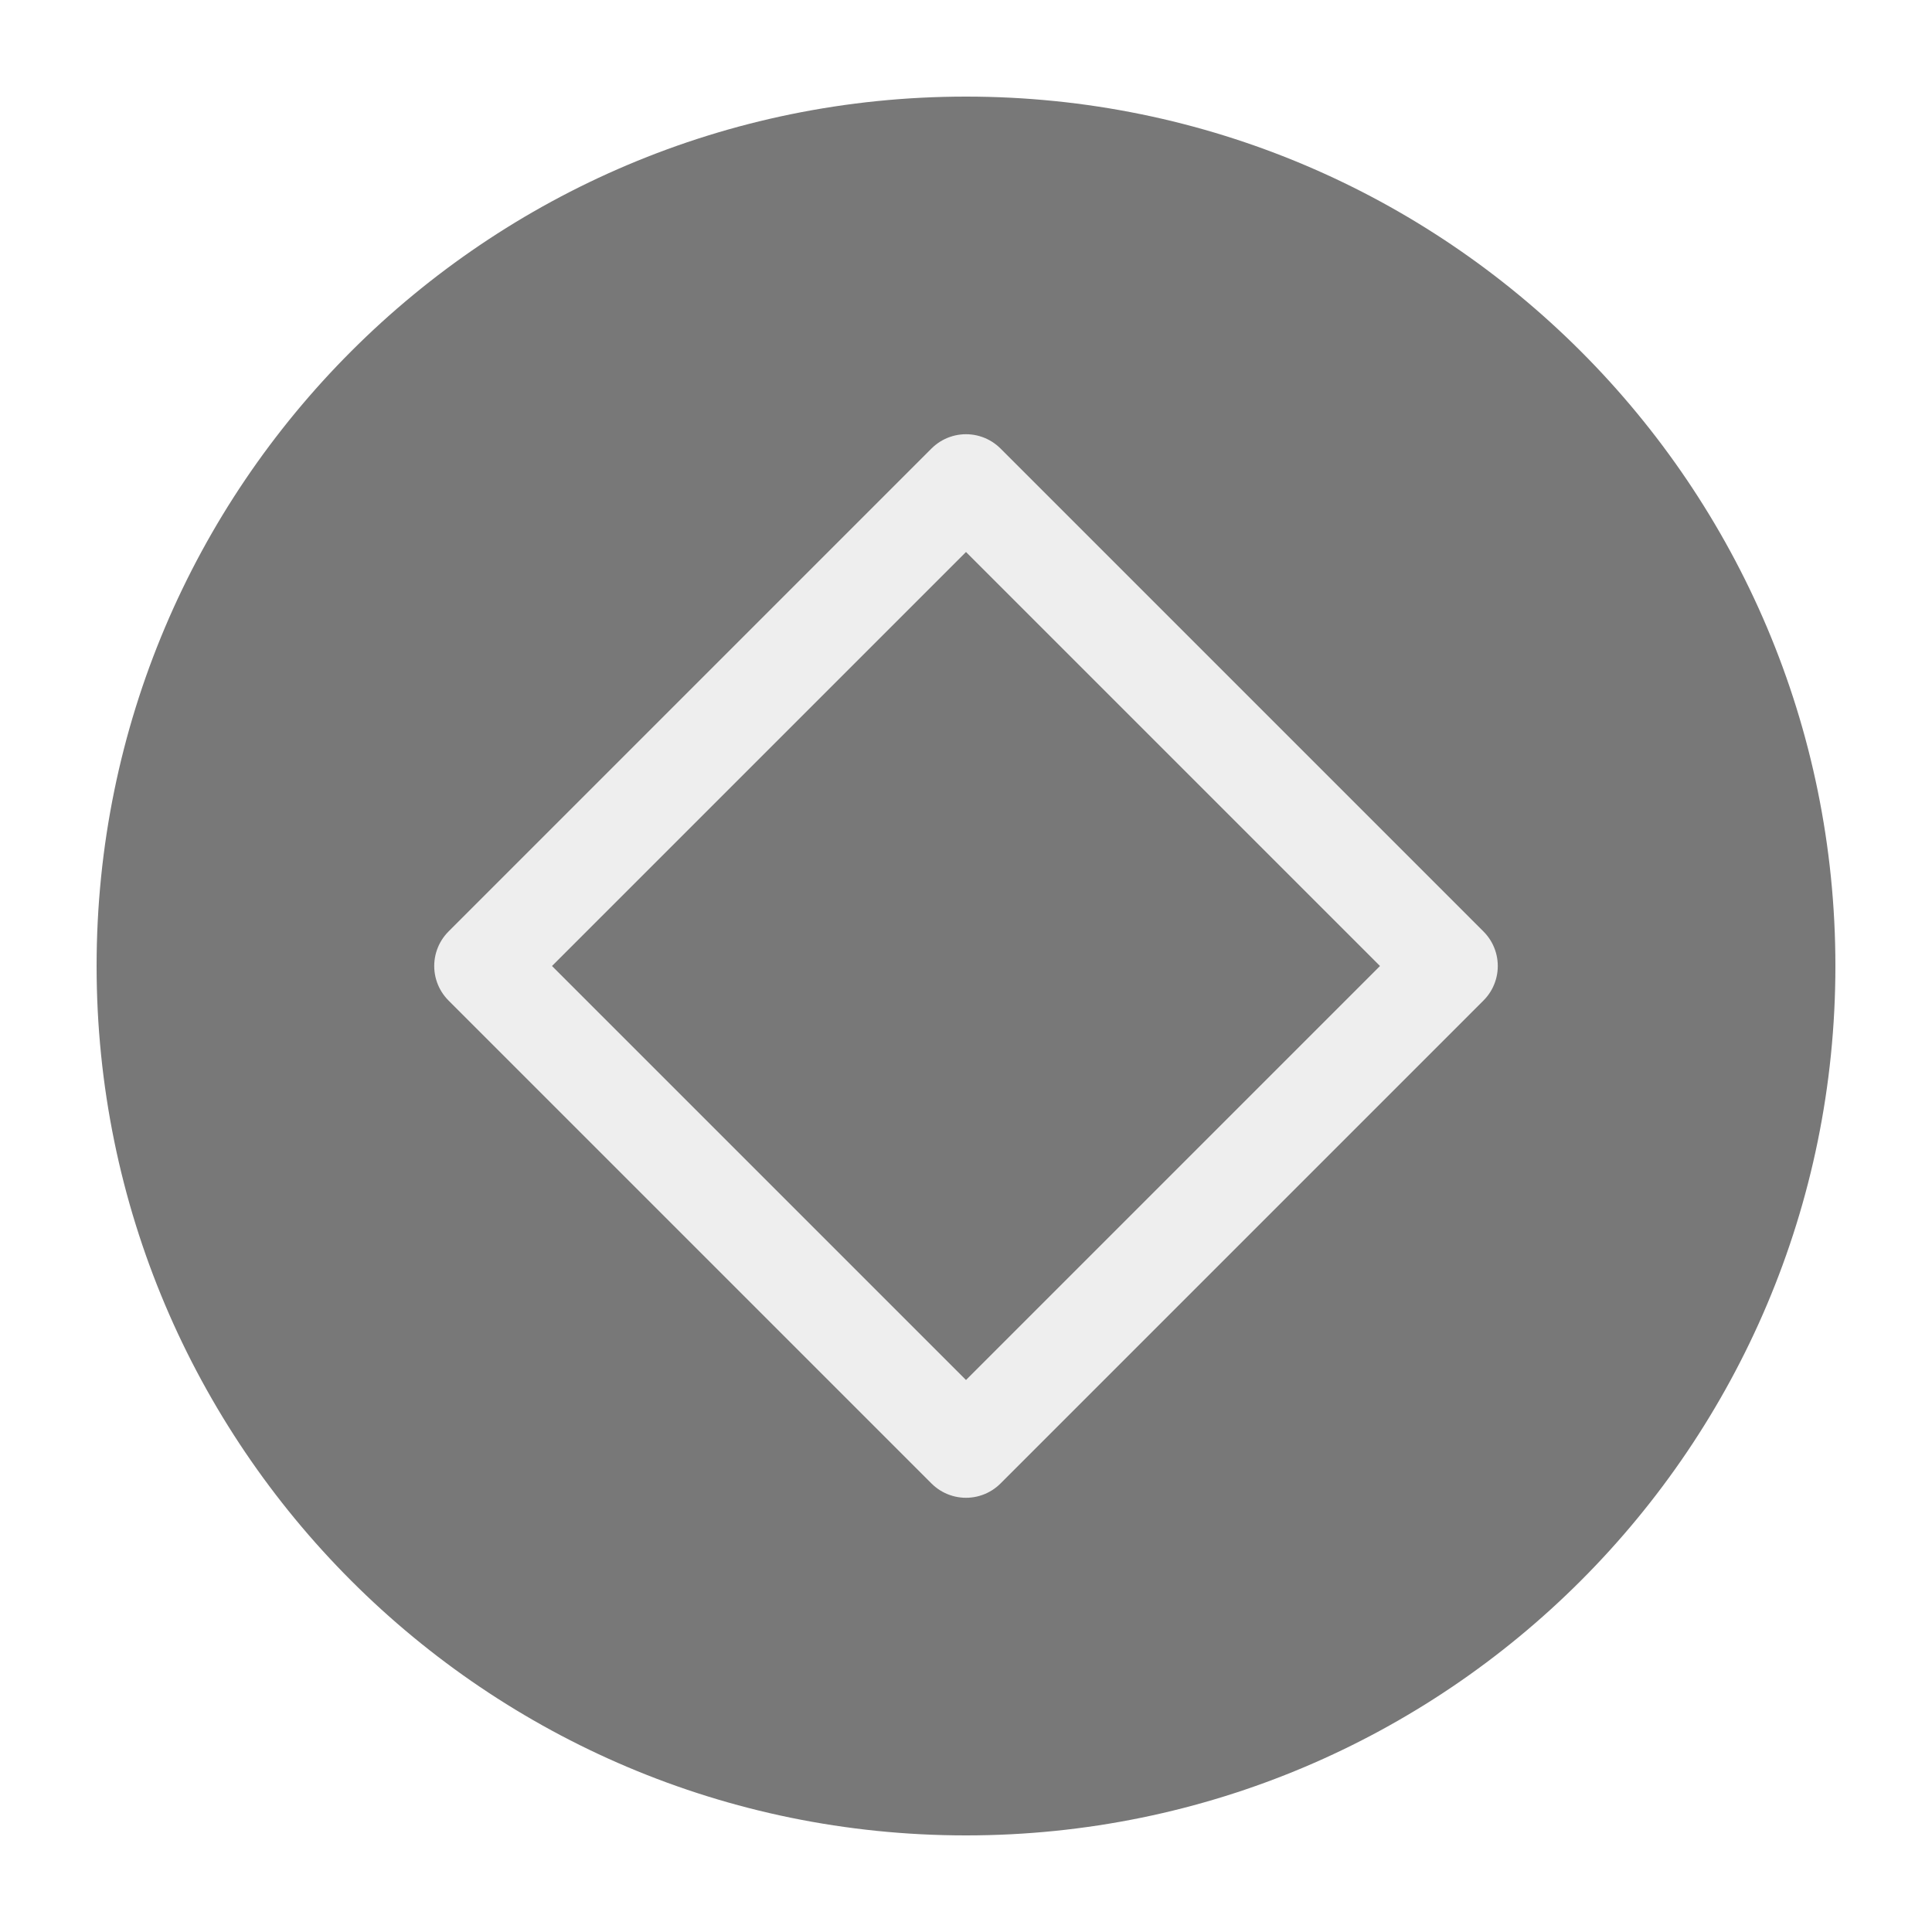
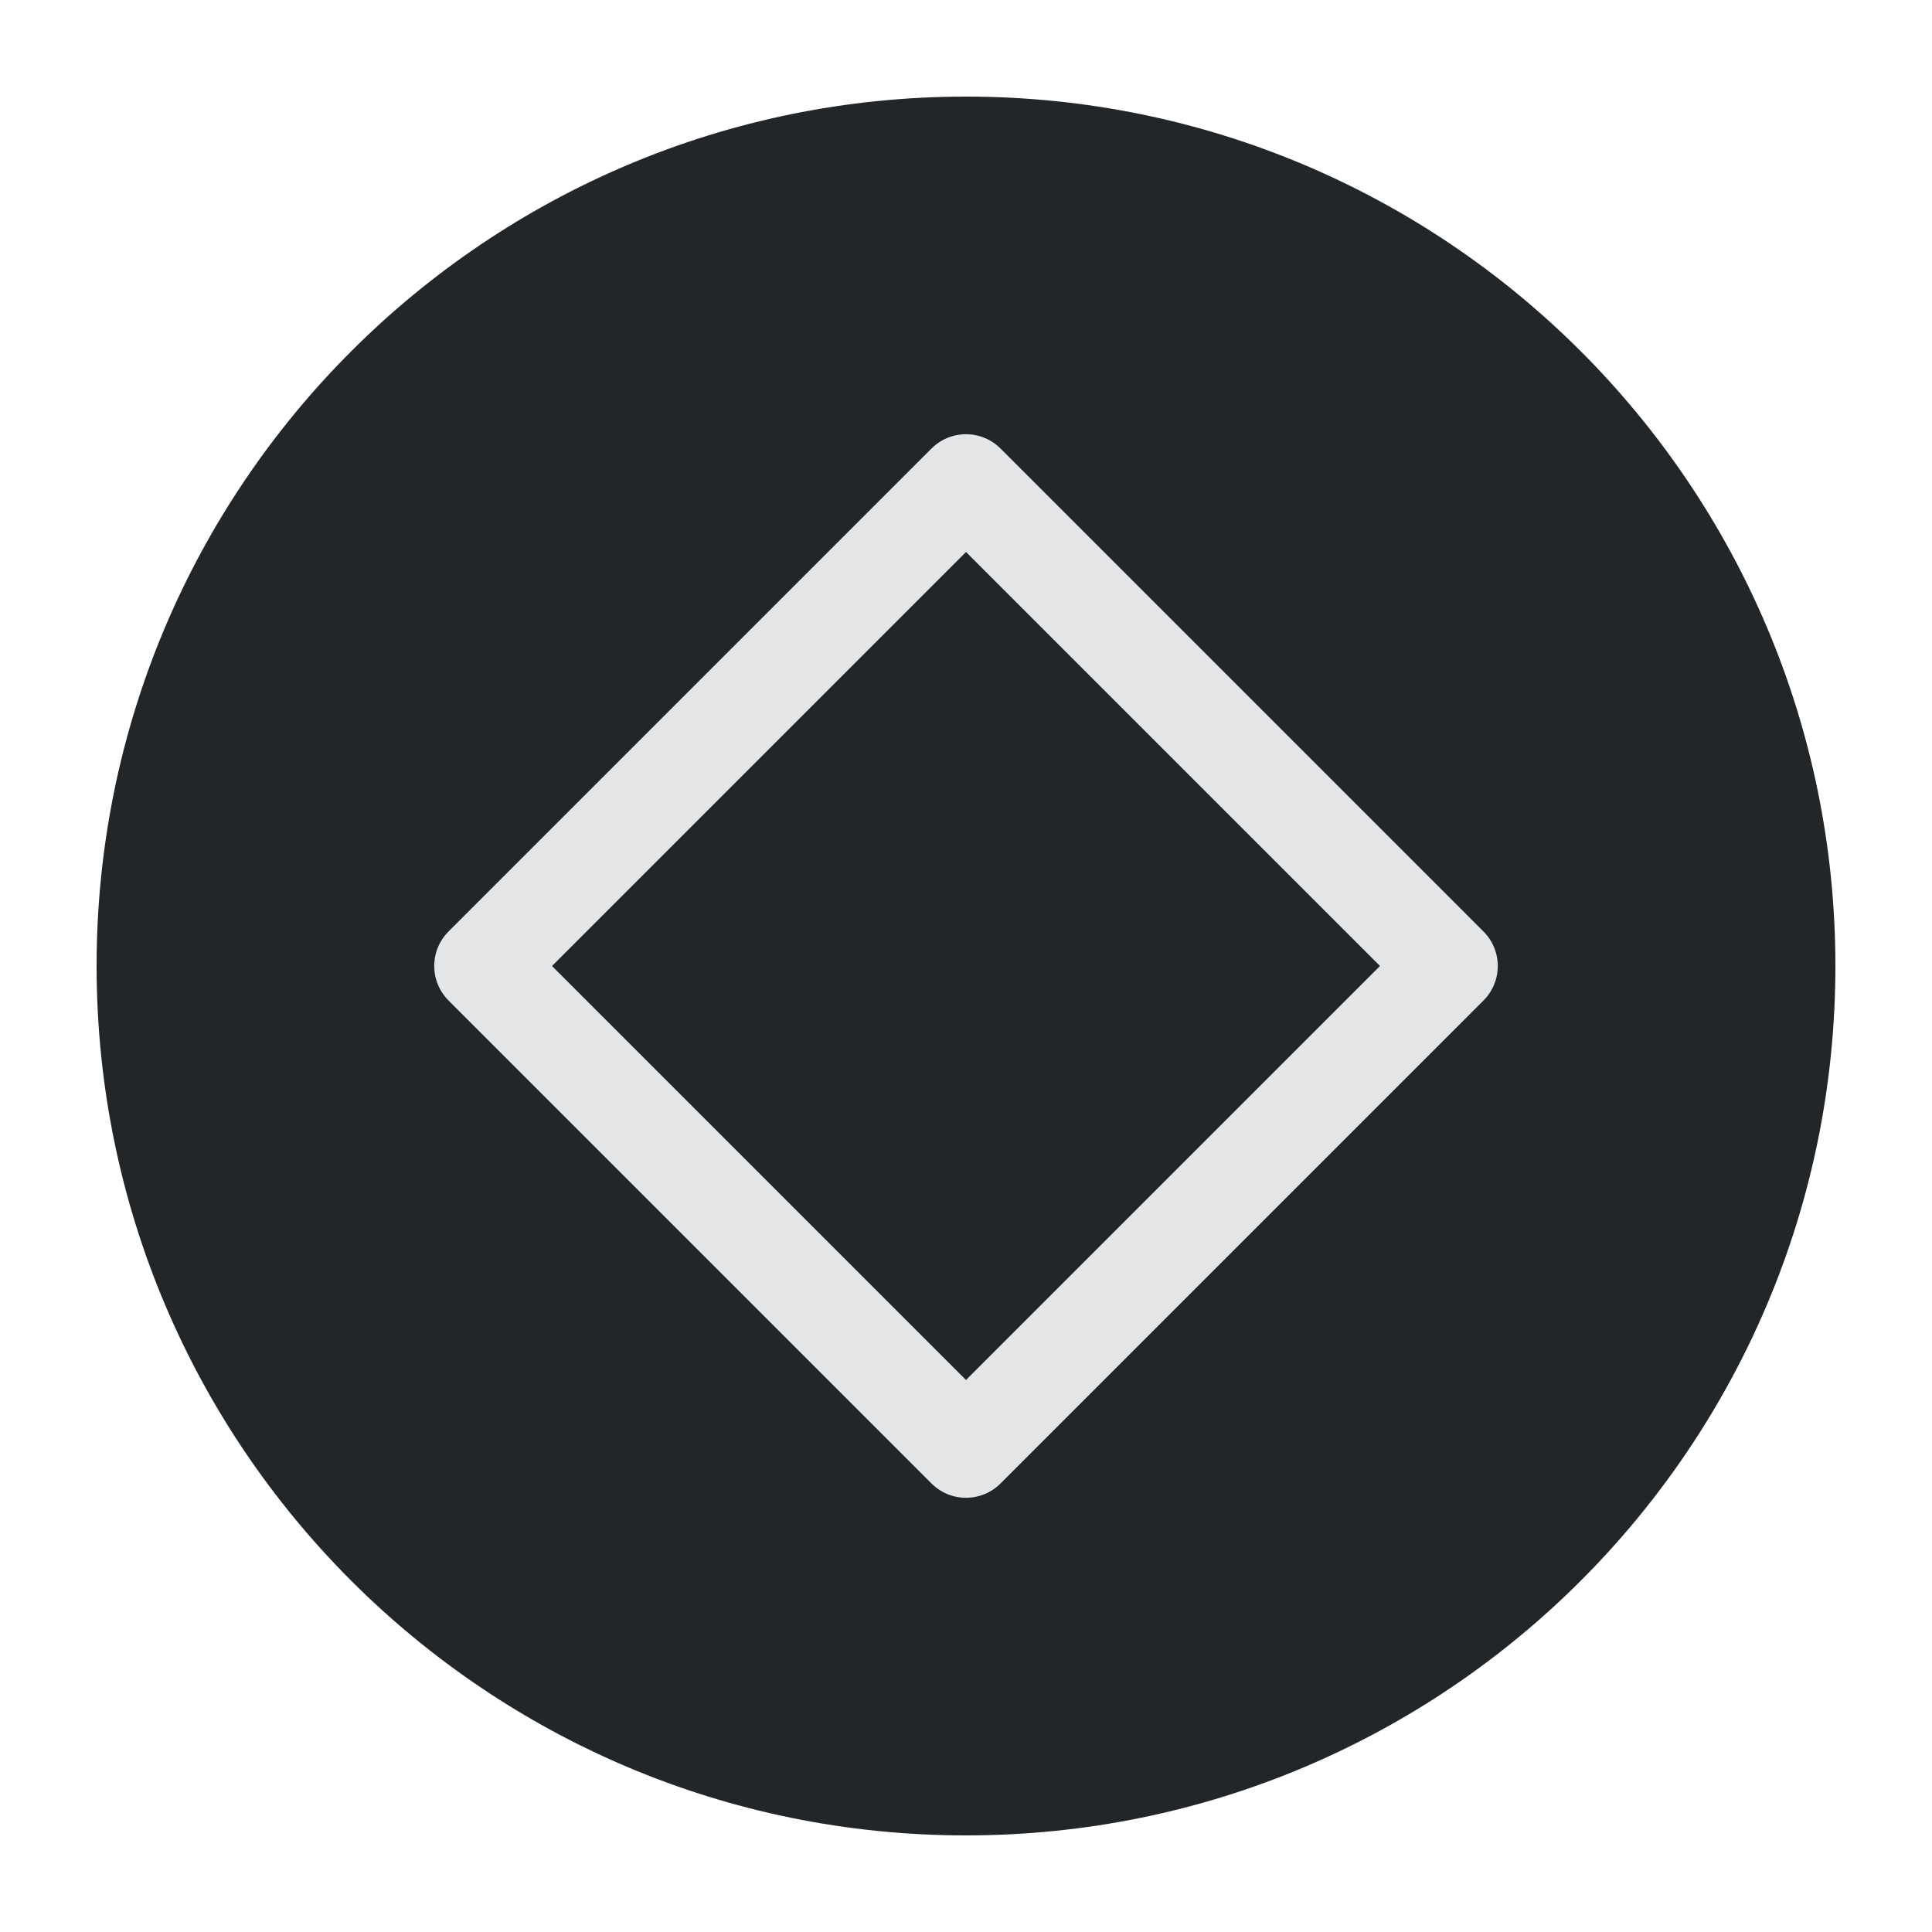
<svg xmlns="http://www.w3.org/2000/svg" viewBox="0 0 50 50" version="1.2" baseProfile="tiny">
  <defs>
</defs>
  <g fill="none" stroke="black" stroke-width="1" fill-rule="evenodd" stroke-linecap="square" stroke-linejoin="bevel">
-     <g fill="#787878" fill-opacity="1" stroke="none" transform="matrix(2.5,0,0,2.5,2.5,2.5)" font-family="Noto Sans" font-size="10" font-weight="400" font-style="normal">
+     <g fill="#232629" fill-opacity="1" stroke="none" transform="matrix(2.5,0,0,2.5,2.5,2.5)" font-family="Noto Sans" font-size="10" font-weight="400" font-style="normal">
      <circle cx="9" cy="9" r="9" />
    </g>
-     <g fill="none" stroke="#eeeeee" stroke-opacity="1" stroke-width="1.01" stroke-linecap="round" stroke-linejoin="round" transform="matrix(2.5,0,0,2.5,2.5,2.5)" font-family="Noto Sans" font-size="10" font-weight="400" font-style="normal">
+     <g fill="none" stroke="#e3e5e7" stroke-opacity="1" stroke-width="1.01" stroke-linecap="round" stroke-linejoin="round" transform="matrix(2.5,0,0,2.5,2.5,2.5)" font-family="Noto Sans" font-size="10" font-weight="400" font-style="normal">
      <path vector-effect="none" fill-rule="evenodd" d="M4,9 L9,4 L14,9 L9,14 L4,9" />
    </g>
    <g fill="none" stroke="#000000" stroke-opacity="1" stroke-width="1" stroke-linecap="square" stroke-linejoin="bevel" transform="matrix(1,0,0,1,0,0)" font-family="Noto Sans" font-size="10" font-weight="400" font-style="normal">
</g>
  </g>
</svg>
